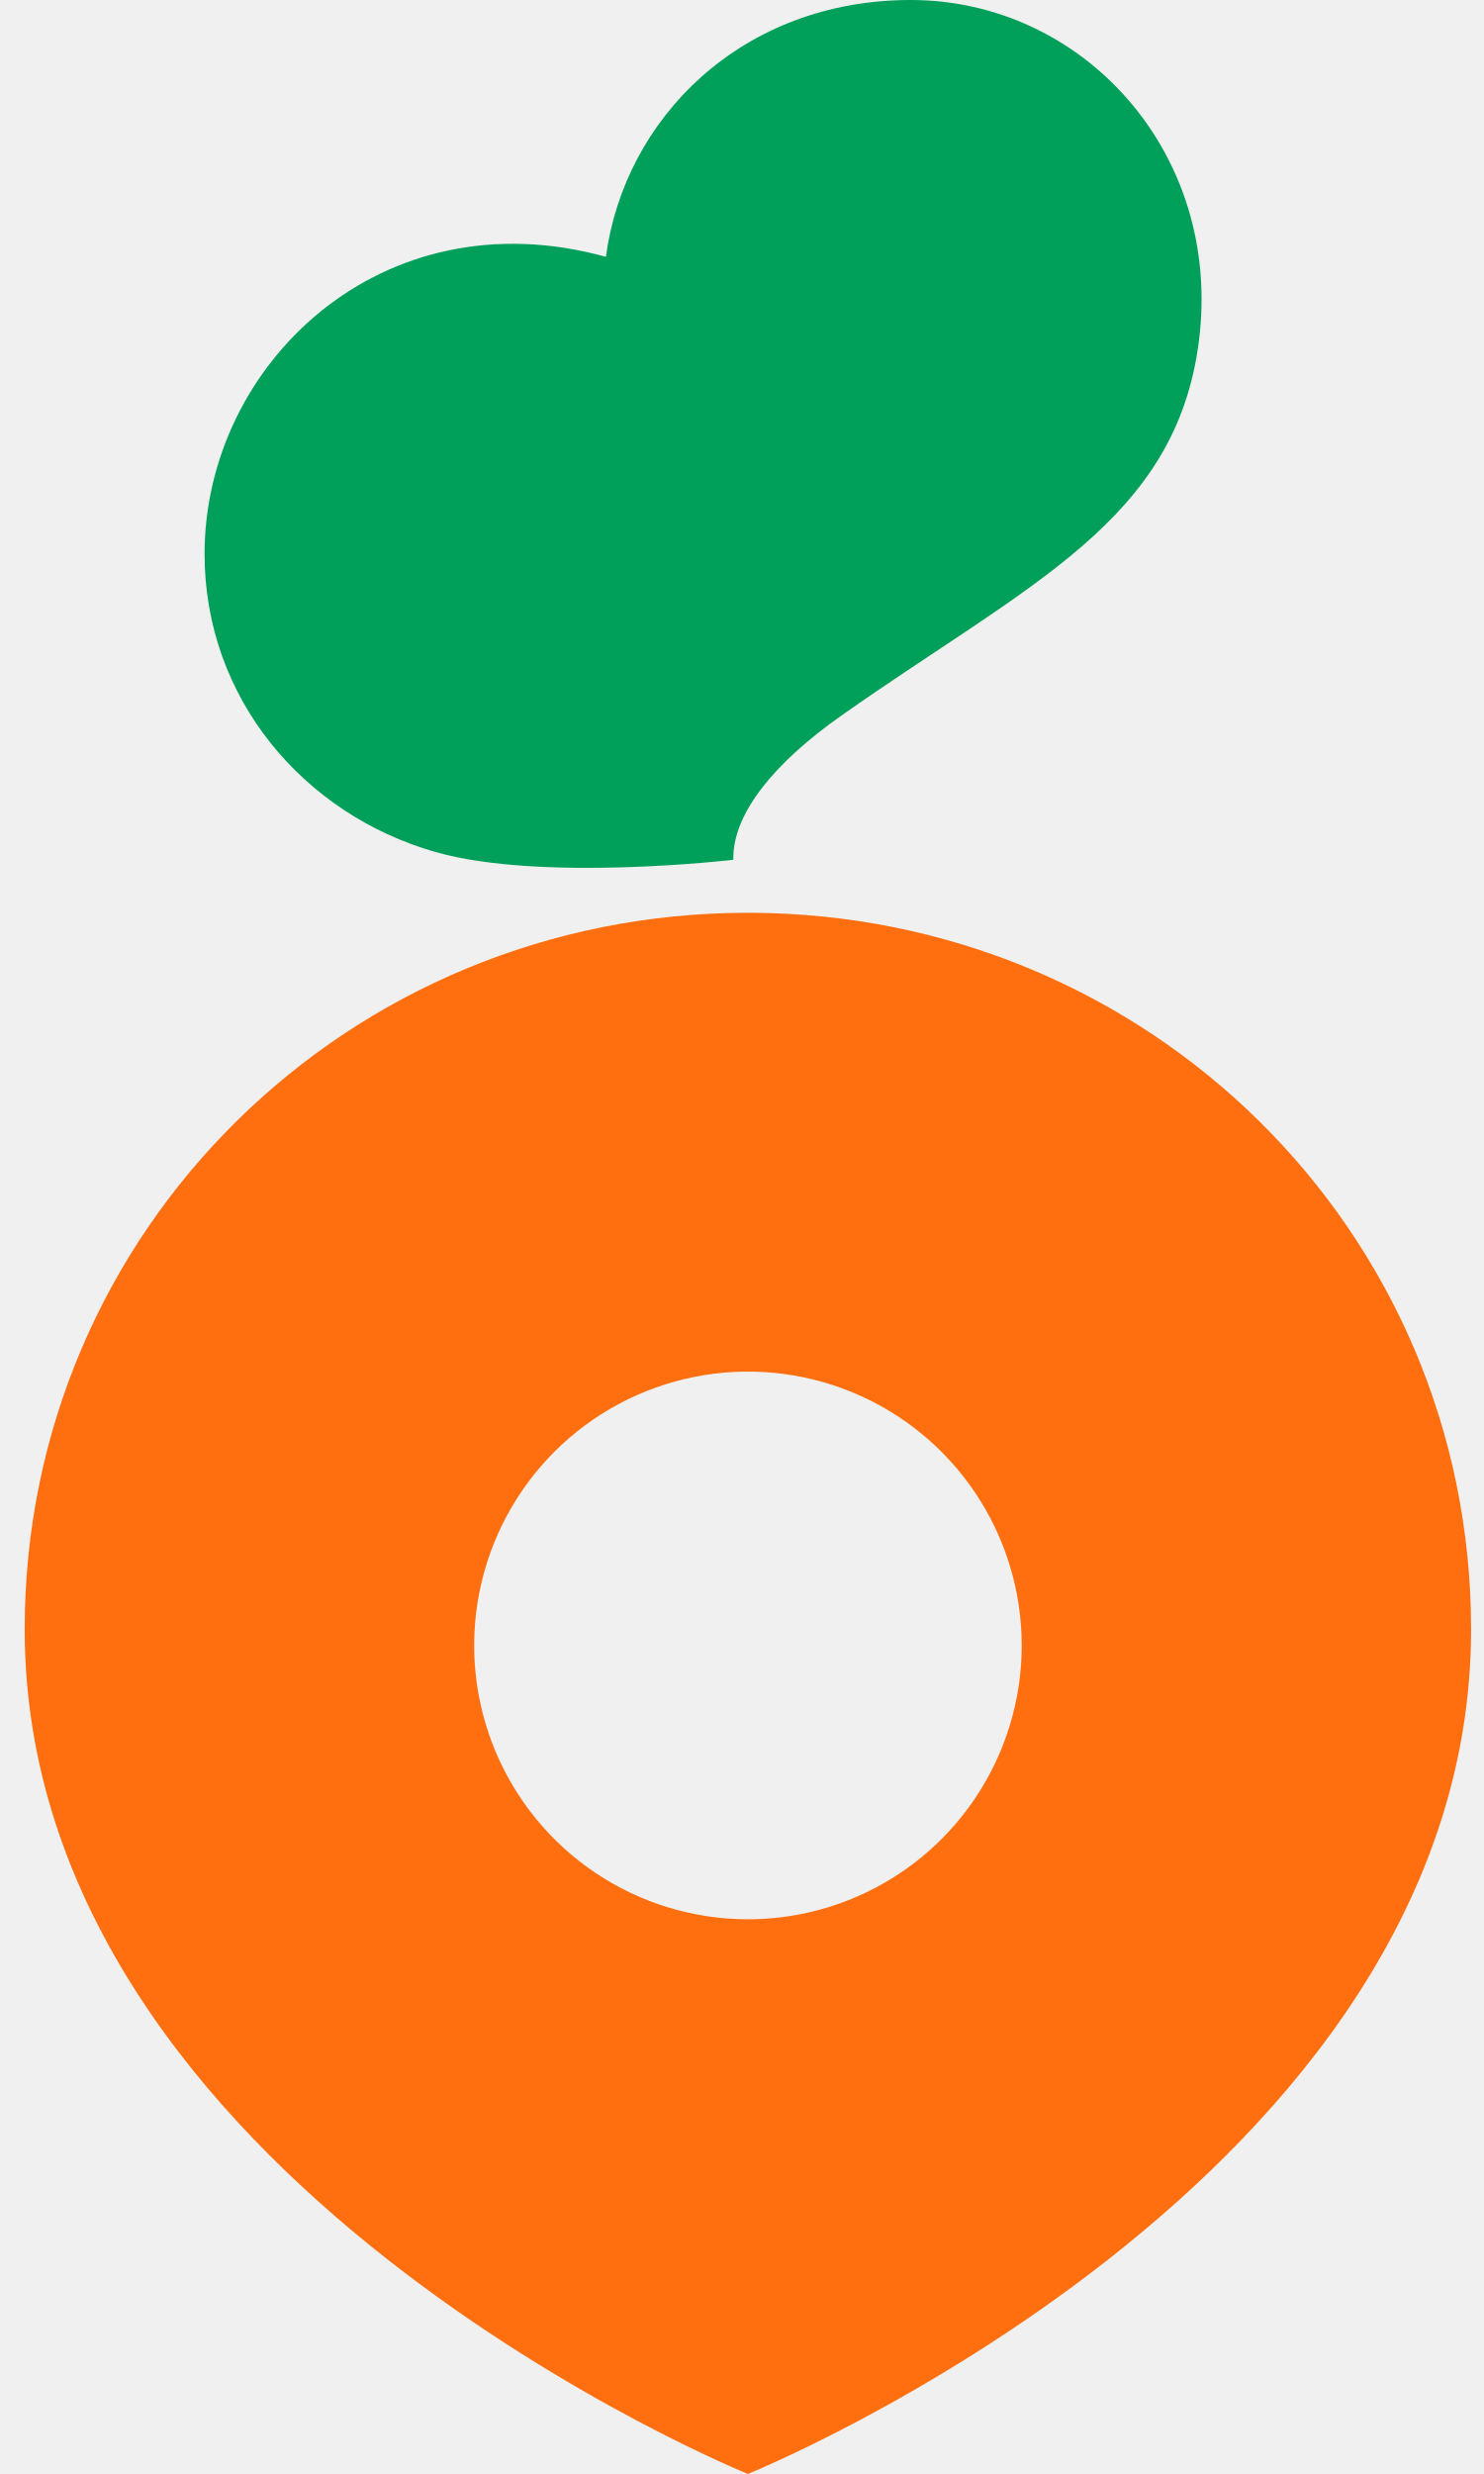
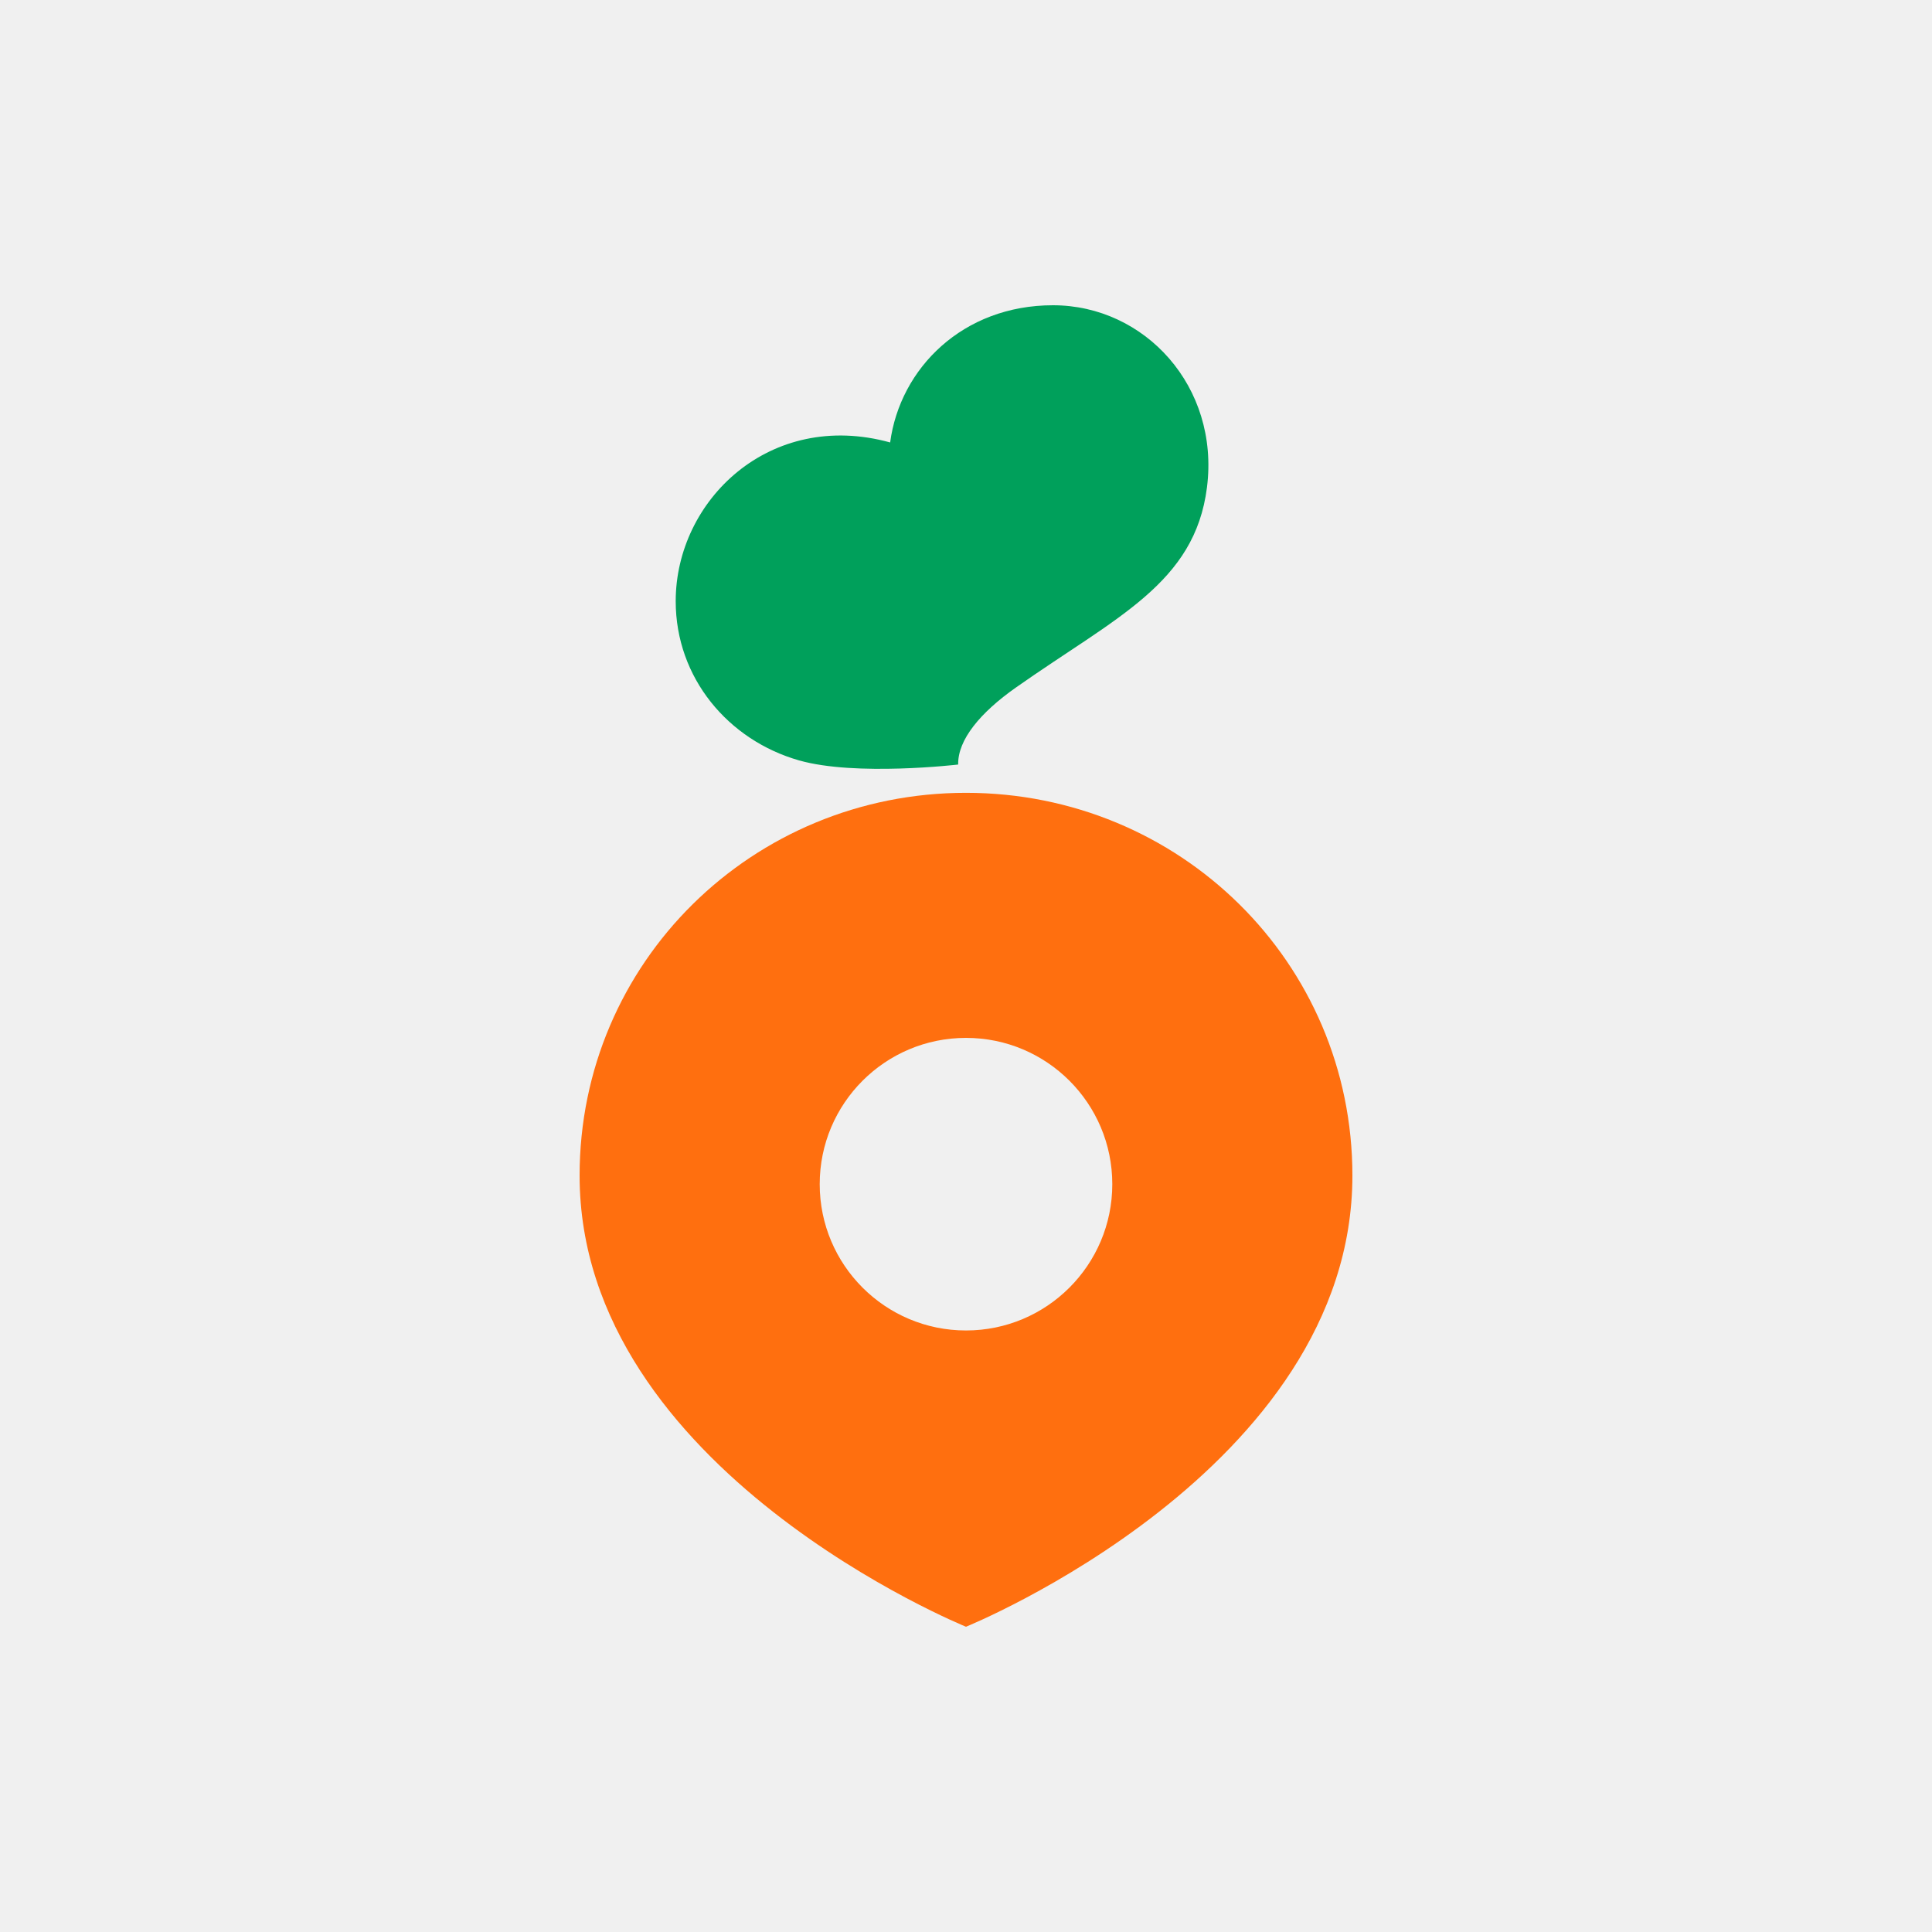
- <svg xmlns="http://www.w3.org/2000/svg" width="60" height="100" viewBox="0 0 60 100" fill="none">
-   <g clip-path="url(#clip0_3982_2657)">
-     <path d="M30.238 36.895C14.089 36.895 0.998 49.708 0.998 65.856C0.998 88.183 30.319 100.032 30.238 99.998C30.157 100.032 59.478 88.183 59.478 65.856C59.478 49.708 46.386 36.895 30.238 36.895ZM30.238 77.578C28.049 77.578 25.909 76.928 24.089 75.712C22.269 74.495 20.851 72.766 20.013 70.744C19.176 68.721 18.957 66.496 19.384 64.349C19.811 62.202 20.866 60.23 22.414 58.682C23.962 57.134 25.934 56.08 28.081 55.653C30.228 55.226 32.454 55.446 34.476 56.283C36.499 57.121 38.227 58.54 39.443 60.36C40.66 62.18 41.309 64.32 41.309 66.509C41.309 67.963 41.022 69.403 40.466 70.746C39.91 72.089 39.094 73.309 38.066 74.337C37.038 75.365 35.817 76.18 34.474 76.736C33.131 77.292 31.692 77.578 30.238 77.578Z" fill="#FF6F0F" />
-     <path d="M36.822 0C29.998 0 25.247 4.767 24.498 10.381C15.4 7.867 8.271 14.761 8.271 22.392C8.271 28.209 12.26 32.912 17.604 34.438C21.905 35.666 29.649 34.753 29.649 34.753C29.61 32.871 31.343 30.807 34.013 28.927C41.609 23.581 47.556 21.063 48.475 13.775C49.435 6.167 43.773 0 36.822 0Z" fill="#00A05B" />
-   </g>
-   <defs>
-     <clipPath id="clip0_3982_2657">
-       <rect width="60" height="100" fill="white" />
-     </clipPath>
-   </defs>
+ <svg xmlns="http://www.w3.org/2000/svg" width="500" height="500" viewBox="0 0 500 500" fill="none">
+   <path d="M250.001 205.181C194.776 205.181 150 249.008 150 304.233C150 380.593 250.283 421.111 250.001 421C249.719 421.111 350.001 380.593 350.001 304.233C350.001 249.008 305.225 205.181 250.001 205.181ZM250.001 344.324C229.096 344.324 212.141 327.377 212.141 306.464C212.141 285.559 229.087 268.605 250.001 268.605C270.914 268.605 287.86 285.551 287.86 306.464C287.86 327.377 270.905 344.324 250.001 344.324Z" fill="#FF6F0F" />
+   <path d="M272.513 79C249.172 79 232.927 95.305 230.37 114.508C199.248 105.915 174.872 129.488 174.872 155.582C174.872 175.487 188.509 191.569 206.781 196.785C221.495 200.983 247.975 197.862 247.975 197.862C247.838 191.424 253.763 184.37 262.903 177.941C288.878 159.661 309.218 151.051 312.365 126.119C315.648 100.067 296.291 79 272.513 79Z" fill="#00A05B" />
</svg>
